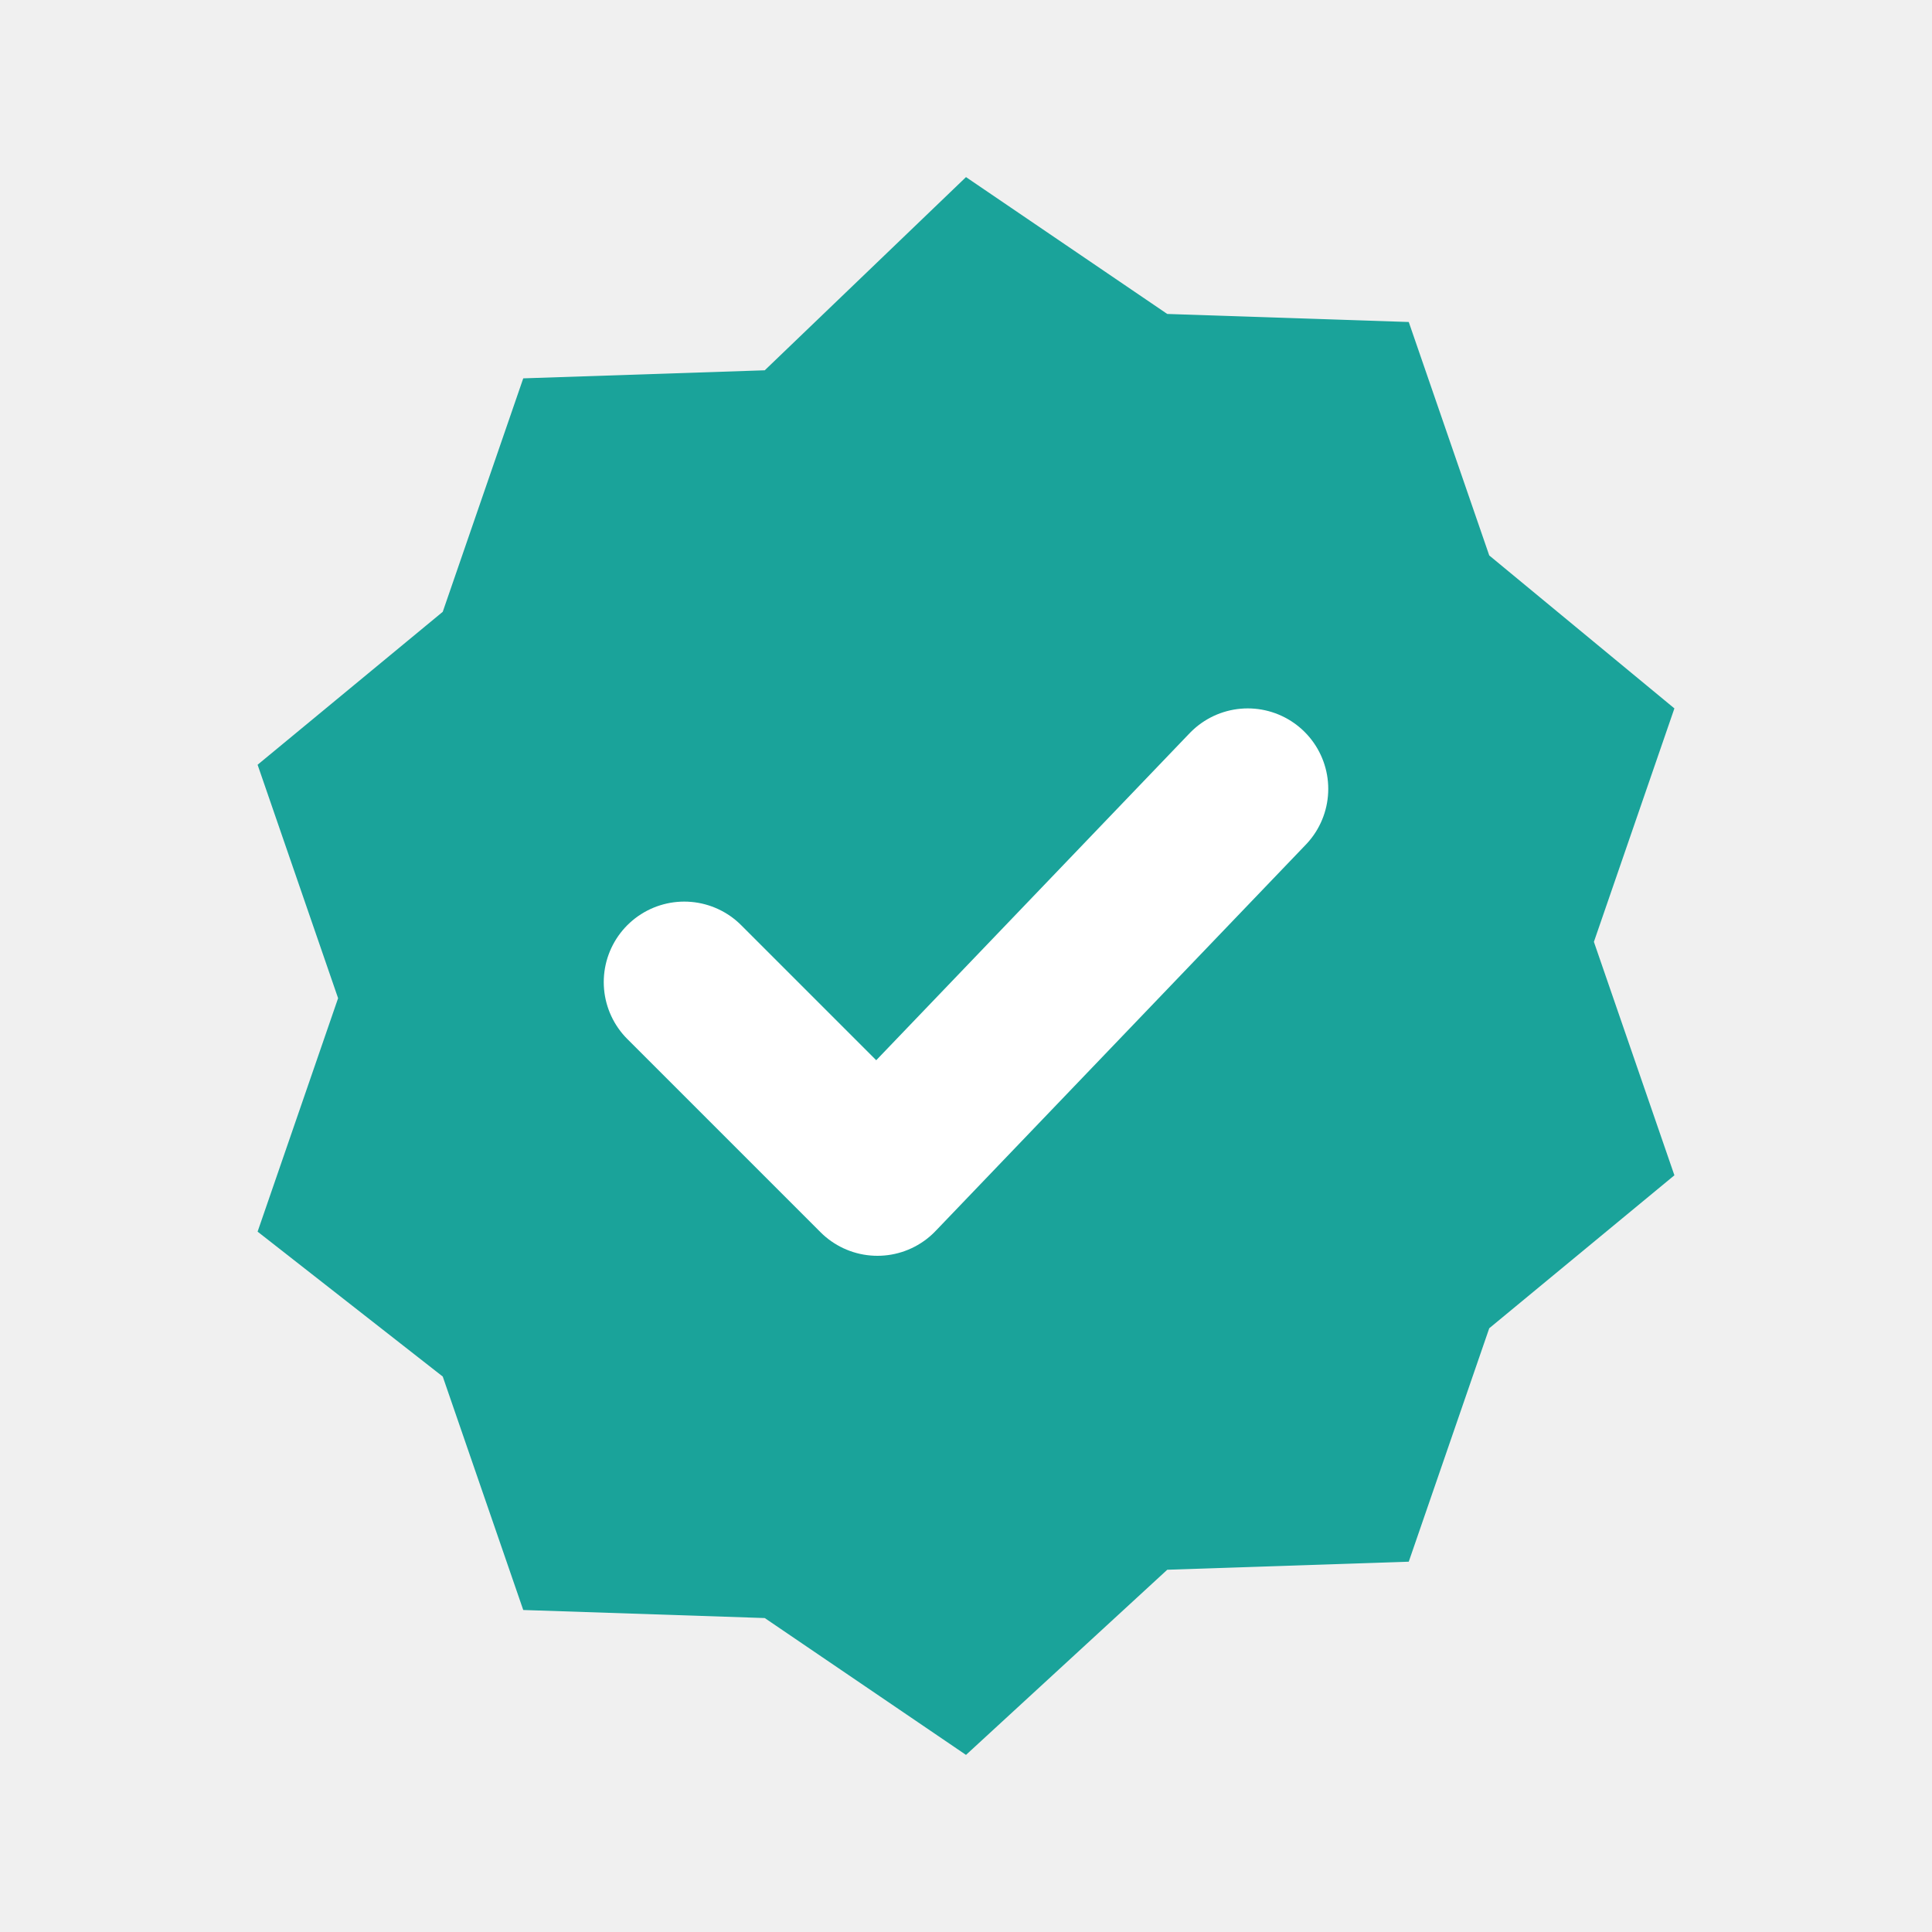
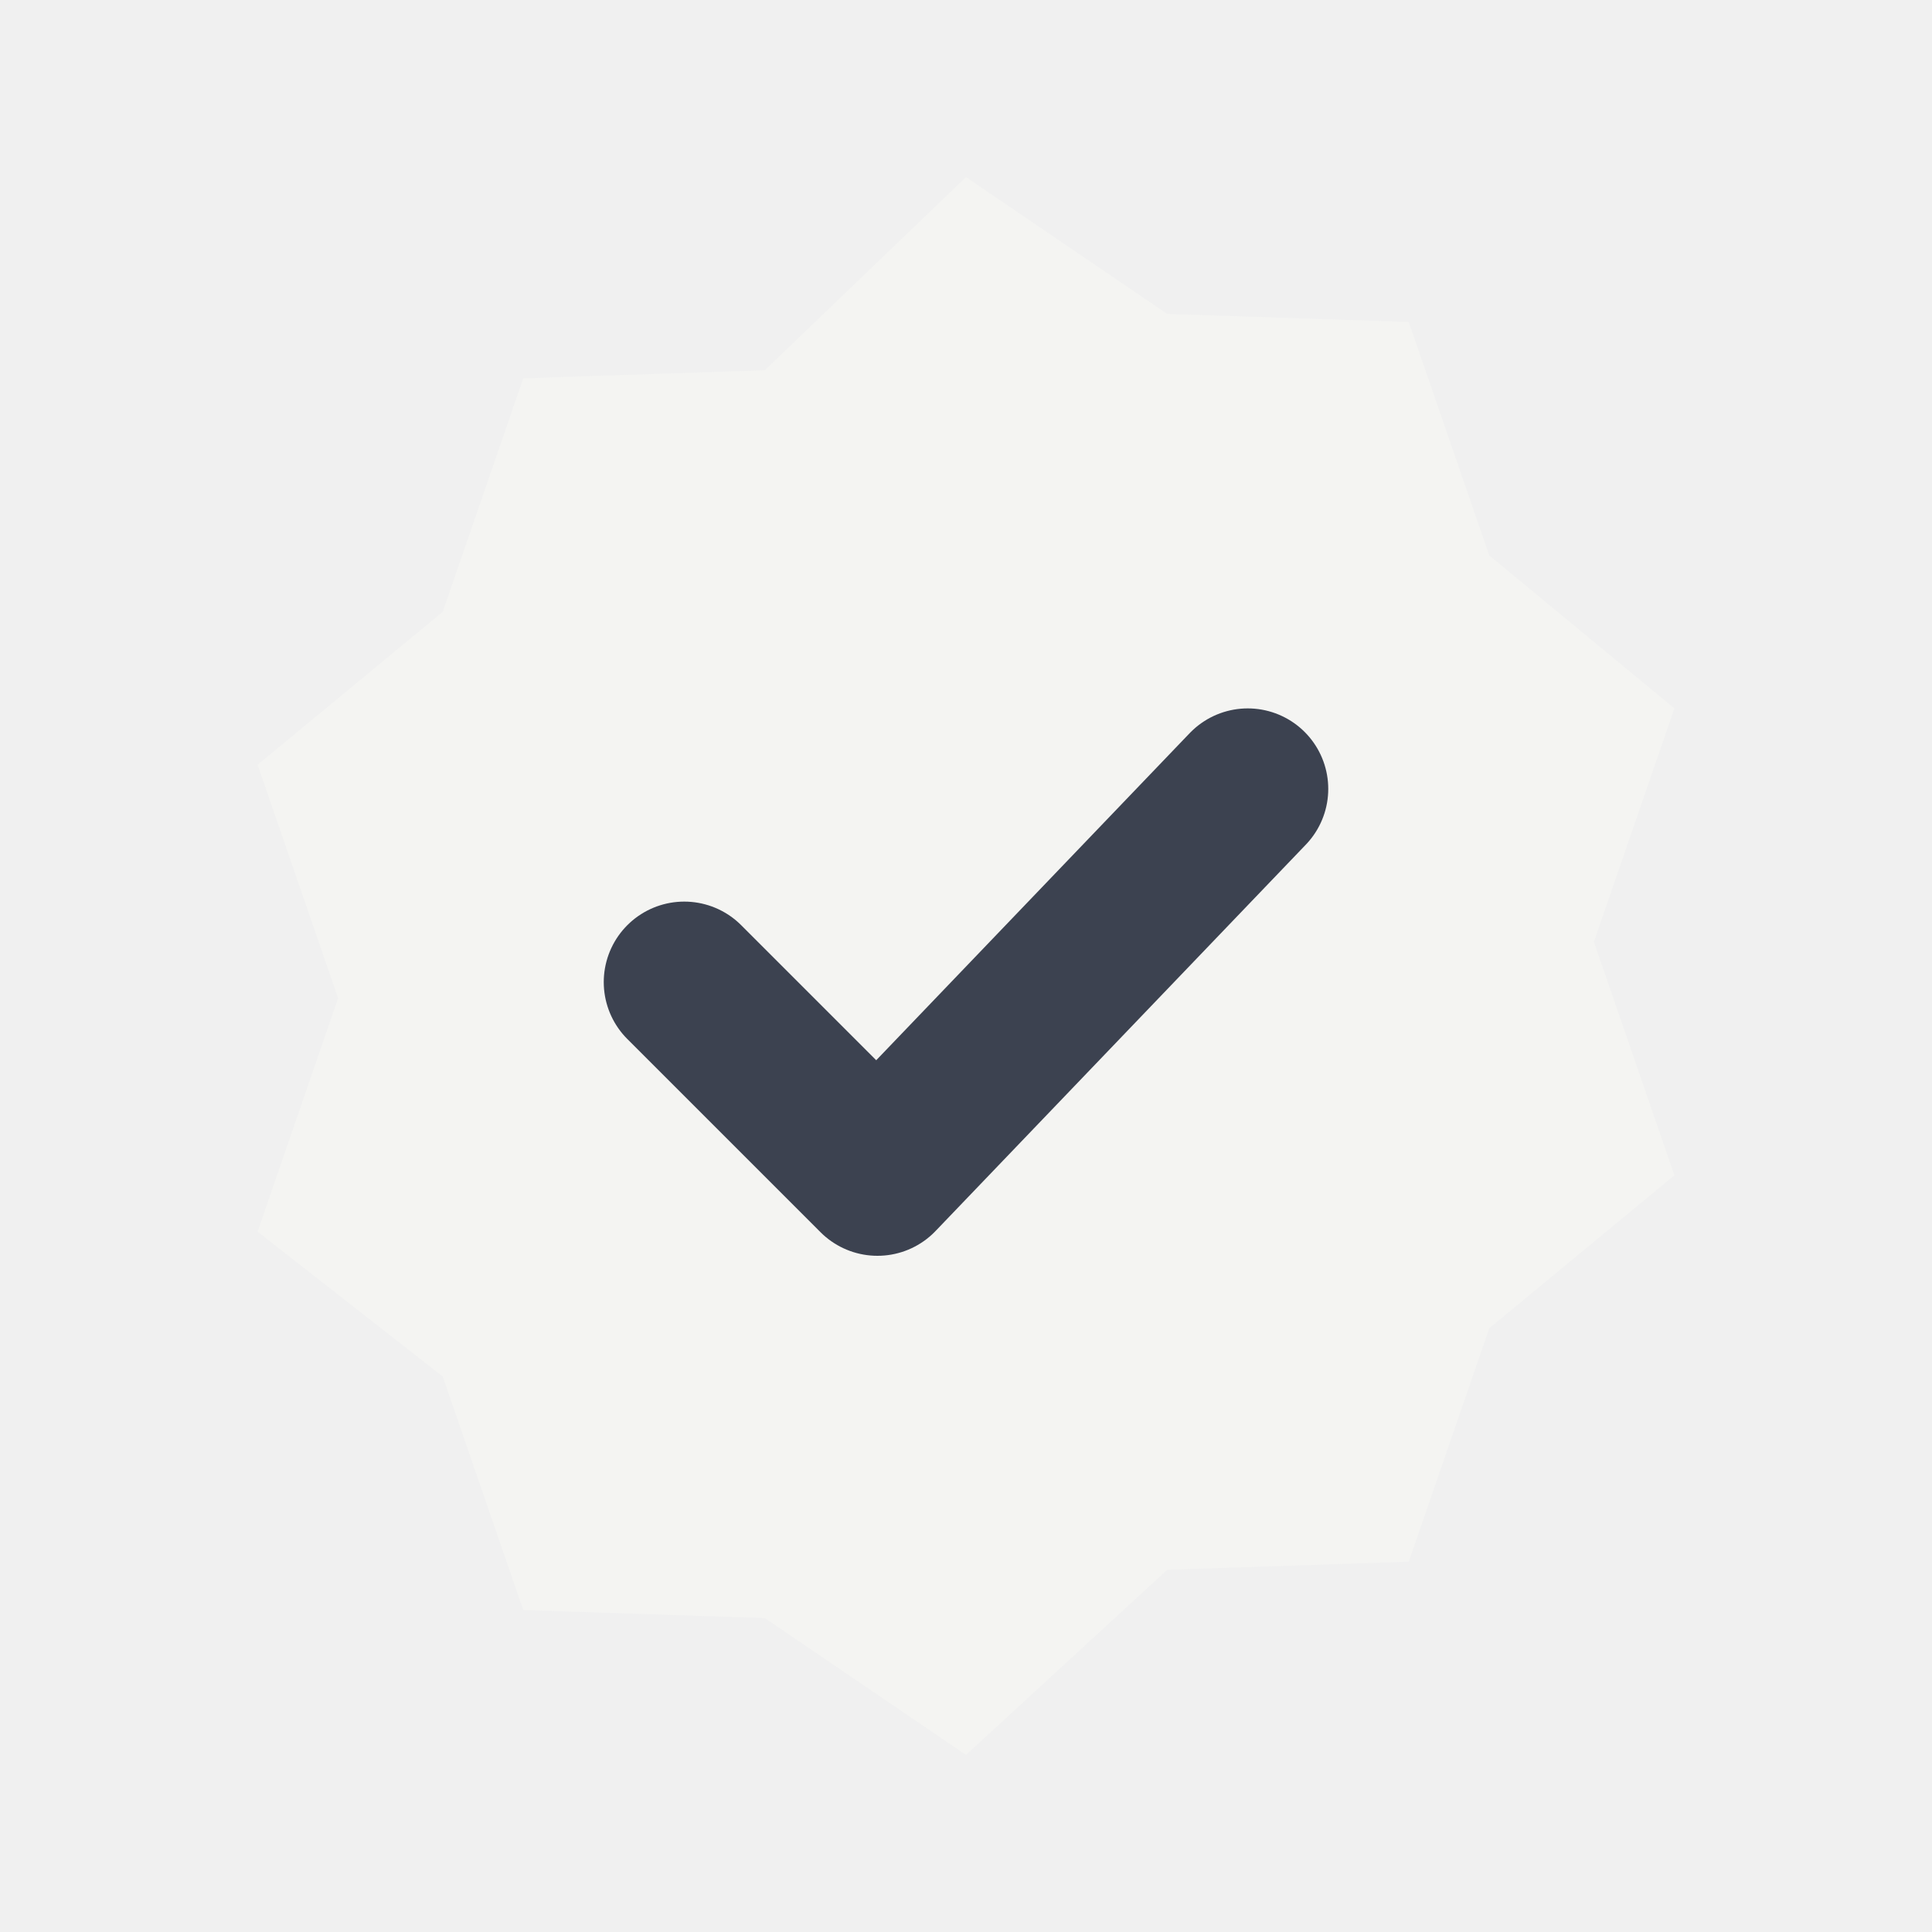
<svg xmlns="http://www.w3.org/2000/svg" viewBox="0 0 24 24">
-   <path d="M12 2.2l2.5 1.7 3 .1 1 2.9 2.3 1.9-1 2.9 1 2.9-2.3 1.9-1 2.9-3 .1L12 21.8l-2.5-1.7-3-.1-1-2.9L3.2 15.3l1-2.9-1-2.9 2.3-1.9 1-2.9 3-.1z" fill="#1aa39a" />
-   <path d="M8.5 12.2l2.4 2.4 4.6-4.8" fill="none" stroke="#fff" stroke-width="2" stroke-linecap="round" stroke-linejoin="round" />
+   <path d="M12 2.2l2.5 1.7 3 .1 1 2.9 2.3 1.9-1 2.9 1 2.9-2.3 1.9-1 2.9-3 .1L12 21.8l-2.5-1.7-3-.1-1-2.9L3.2 15.3l1-2.9-1-2.9 2.3-1.9 1-2.9 3-.1z" fill="#f4f4f2" />
+   <path d="M8.5 12.2l2.4 2.4 4.6-4.8" fill="none" stroke="#3c4250" stroke-width="2" stroke-linecap="round" stroke-linejoin="round" />
</svg>
